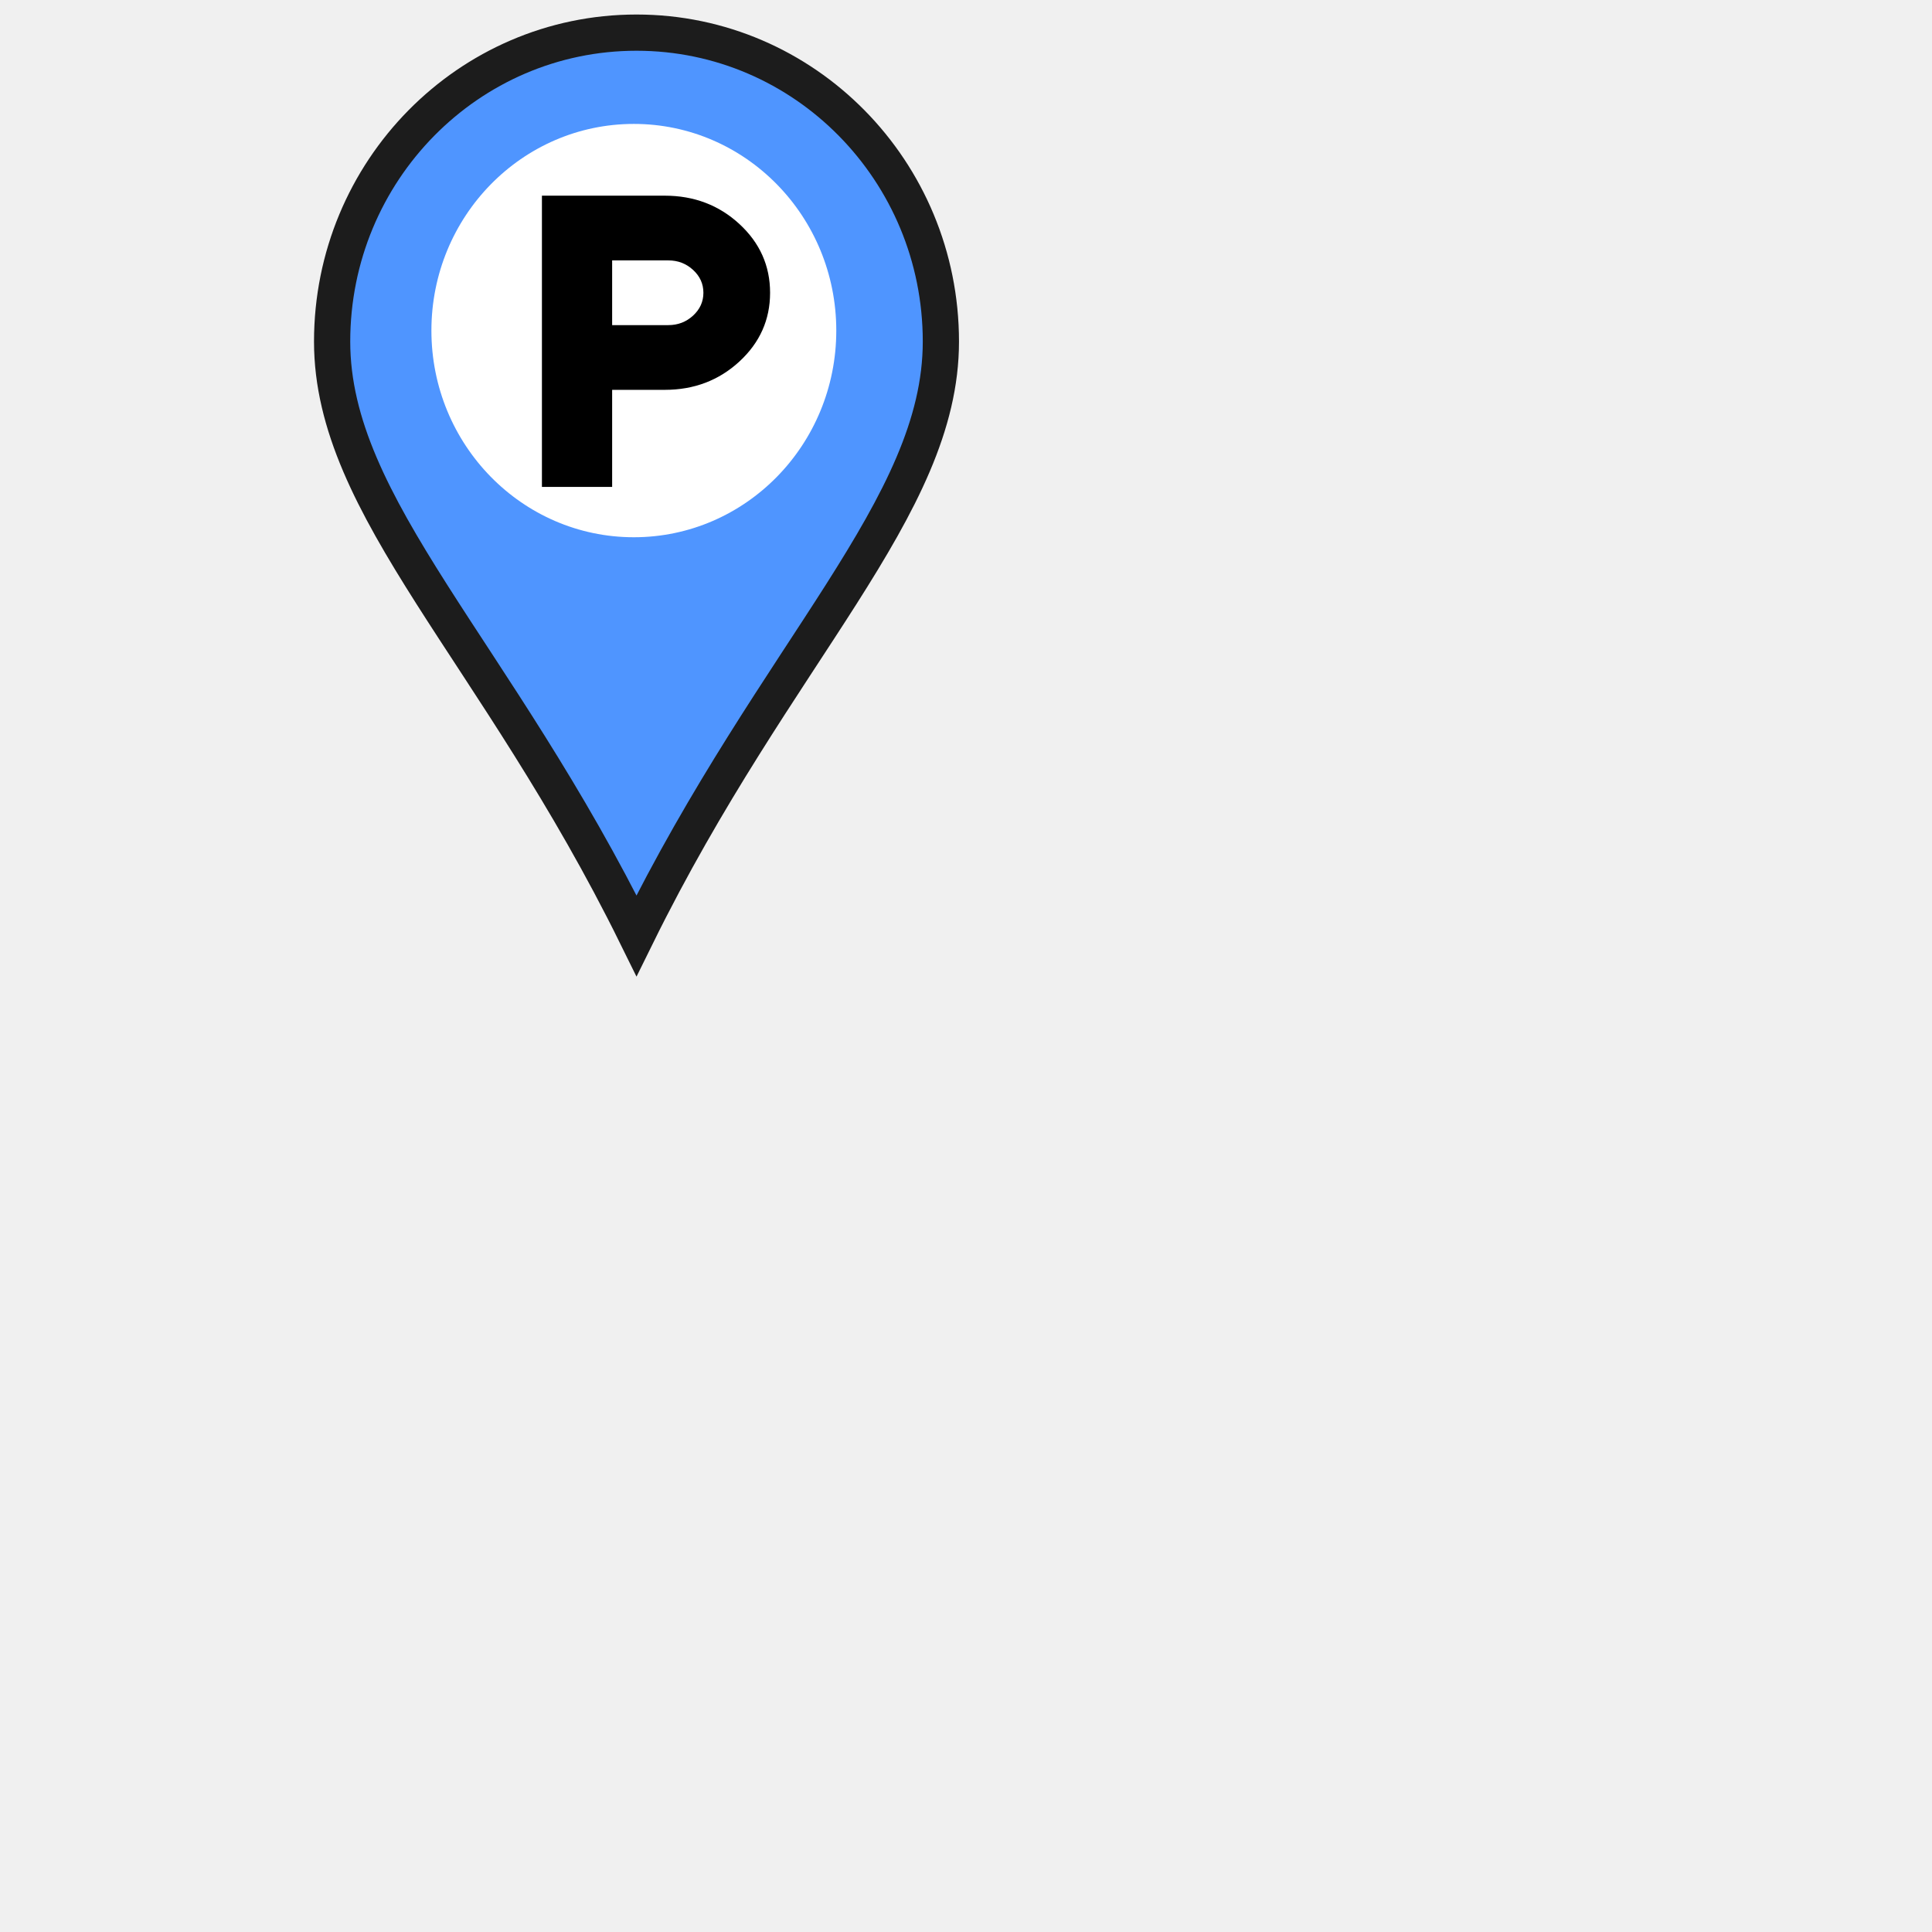
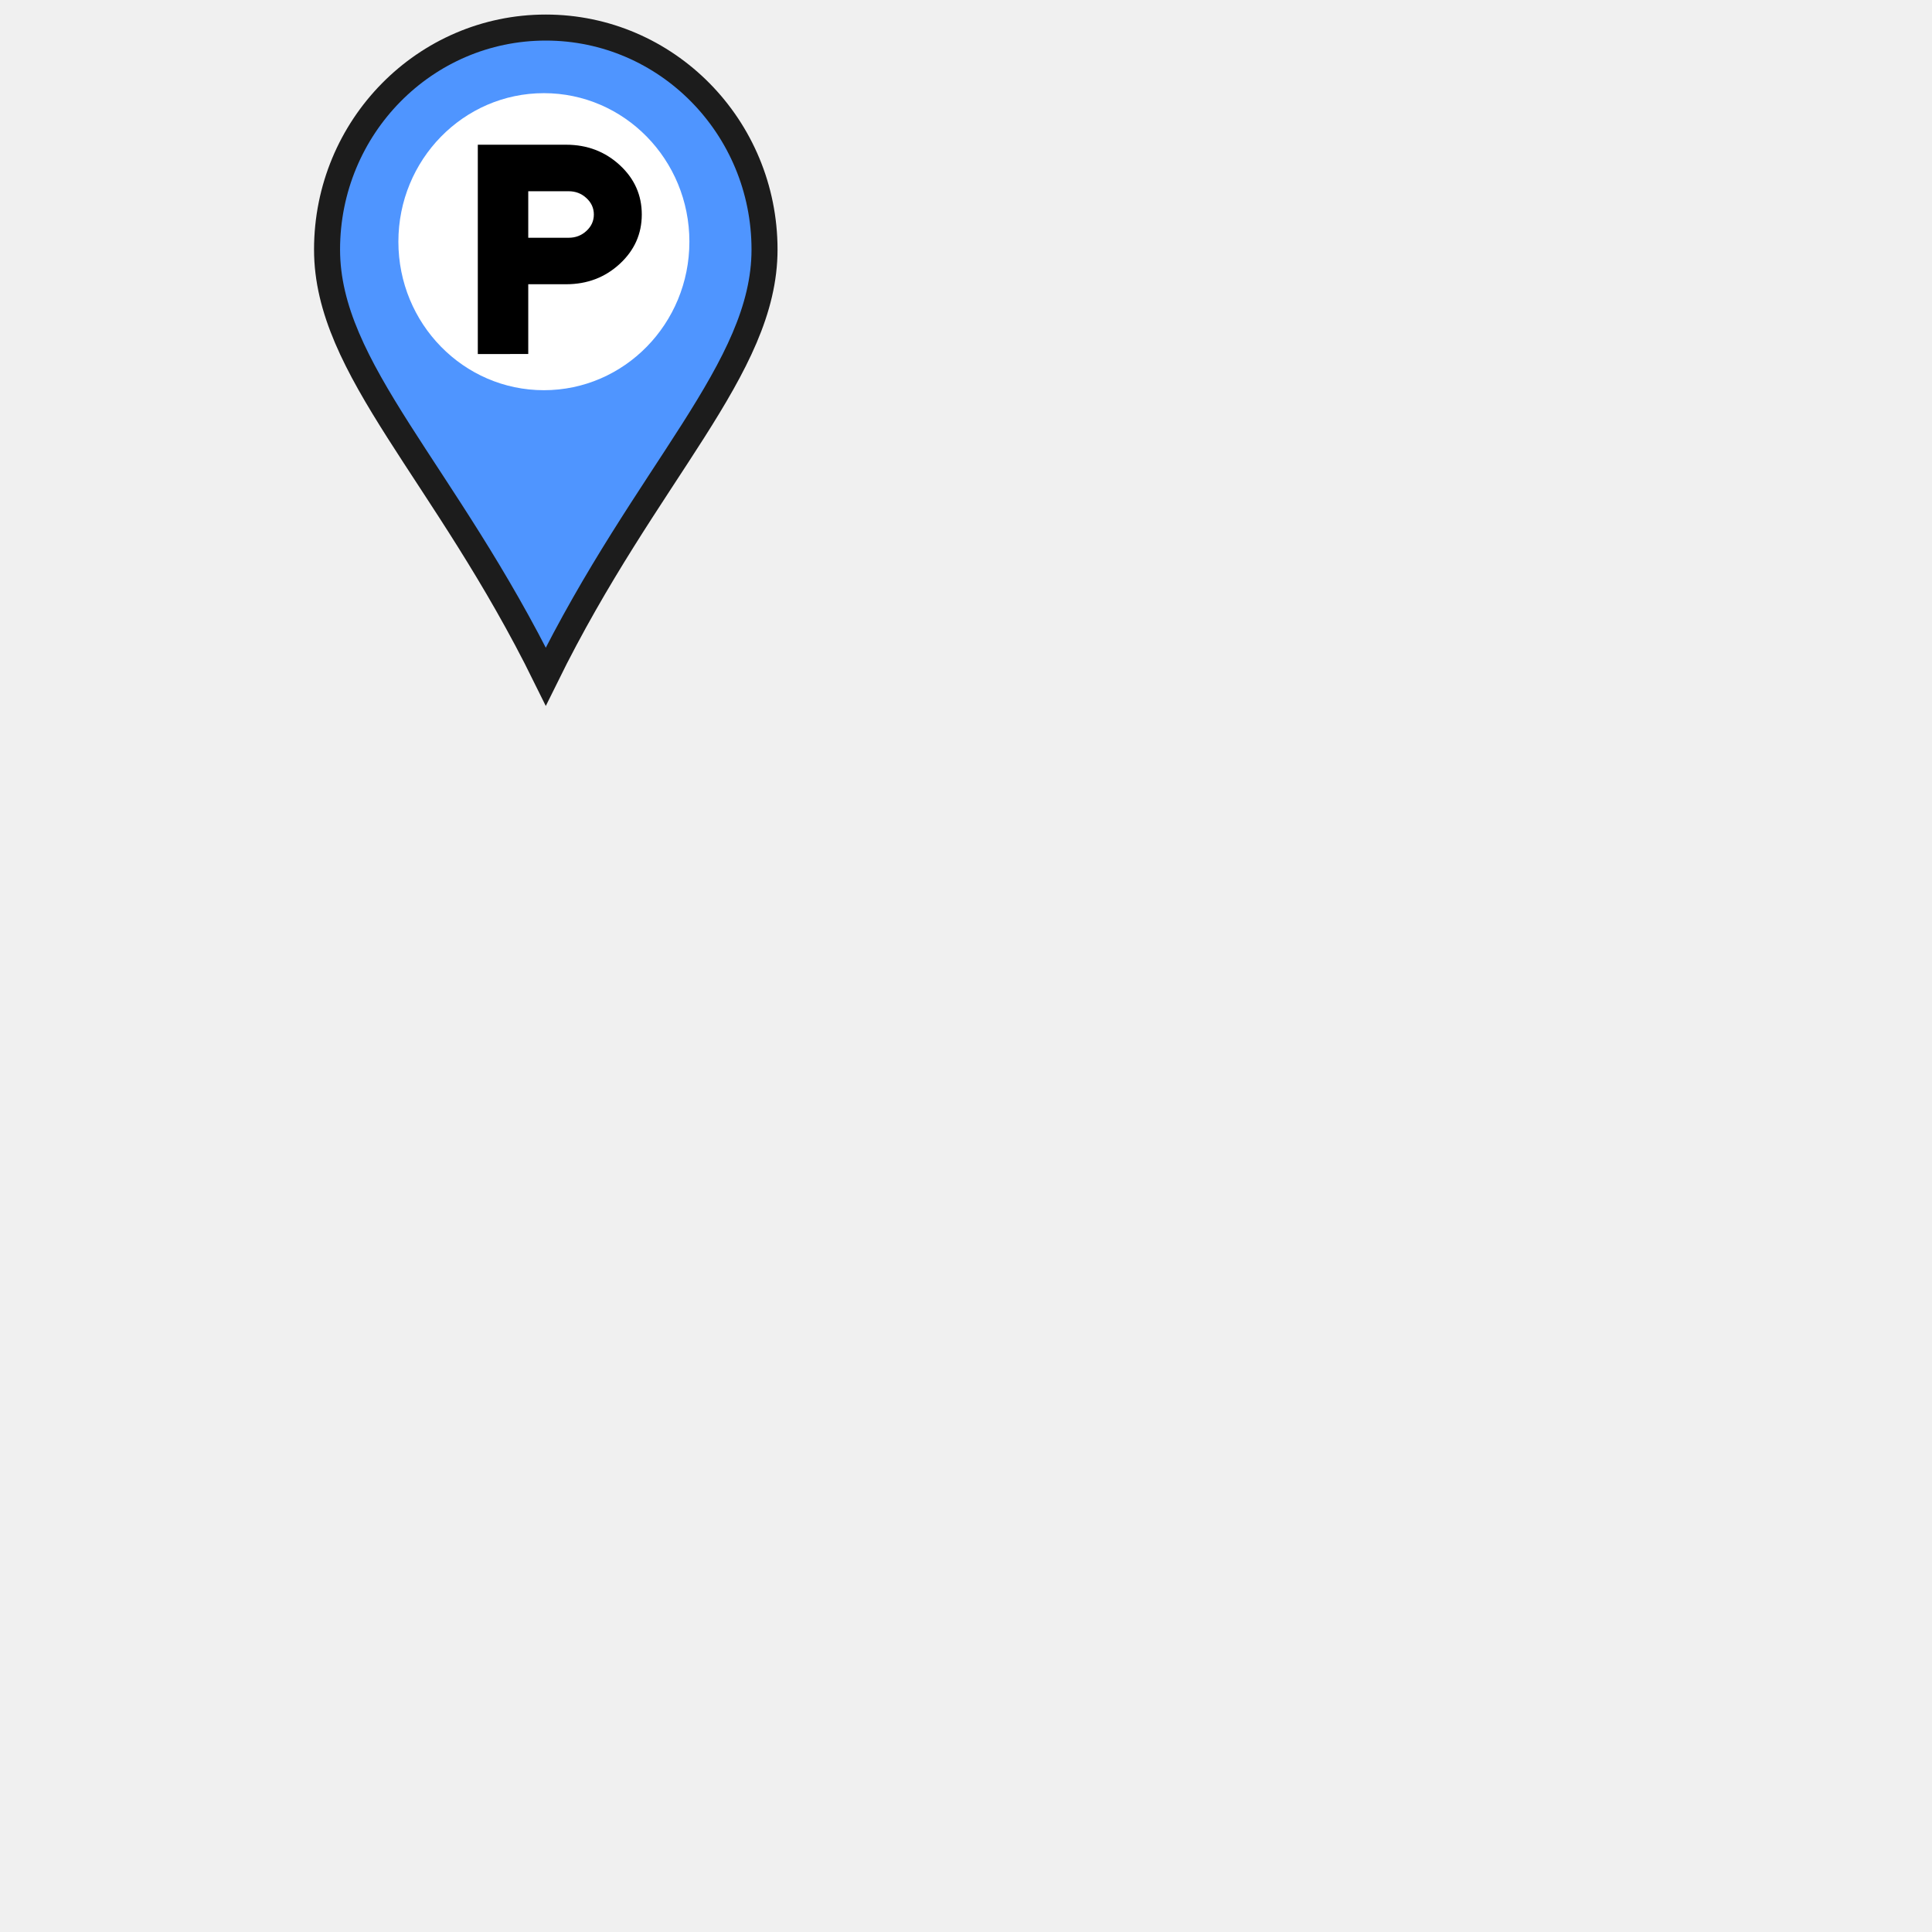
<svg xmlns="http://www.w3.org/2000/svg" width="64" height="64" viewBox="0 0 64 64" version="1.1" id="svg3">
  <defs id="defs3" />
-   <path d="m 21.085,1.081 c -5.569,0 -10.083,4.582 -10.083,10.234 0,5.51 5.429,10.234 10.083,19.68 C 25.739,21.548 31.168,16.825 31.168,11.315 31.168,5.663 26.654,1.081 21.085,1.081 Z" fill="#4f95ff" stroke="#1c1c1c" stroke-width="1.2" id="path1" />
-   <ellipse cx="20.997" cy="10.951" fill="#ffffff" id="circle1" style="stroke-width:0.399" rx="6.706" ry="6.846" />
-   <path d="M 17.952,16.13 V 6.482 h 4.07 c 0.969,0 1.793,0.313 2.471,0.938 0.678,0.625 1.017,1.385 1.017,2.278 0,0.893 -0.339,1.653 -1.017,2.278 -0.678,0.625 -1.502,0.938 -2.471,0.938 h -1.744 v 3.216 z m 2.326,-5.36 h 1.86 c 0.32,0 0.593,-0.105 0.821,-0.315 0.228,-0.21 0.342,-0.462 0.342,-0.757 0,-0.295 -0.114,-0.547 -0.342,-0.757 -0.228,-0.21 -0.501,-0.315 -0.821,-0.315 h -1.86 z" fill="#000000" id="path1-5" style="stroke-width:5.058" />
+   <path d="m 18.08,0.913 c -4.002,0 -7.246,3.293 -7.246,7.355 0,3.96 3.902,7.355 7.246,14.143 3.345,-6.789 7.246,-10.183 7.246,-14.143 0,-4.062 -3.244,-7.355 -7.246,-7.355 z" fill="#4f95ff" stroke="#1c1c1c" stroke-width="0.862" id="path1" />
+   <ellipse cx="18.017" cy="8.006" fill="#ffffff" id="circle1" style="stroke-width:0.286" rx="4.82" ry="4.92" />
+   <path d="M 15.828,11.728 V 4.794 h 2.925 c 0.696,0 1.288,0.225 1.776,0.674 0.488,0.449 0.731,0.995 0.731,1.637 0,0.642 -0.244,1.188 -0.731,1.637 -0.487,0.449 -1.079,0.674 -1.776,0.674 h -1.254 v 2.311 z m 1.671,-3.852 h 1.337 c 0.23,0 0.426,-0.075 0.59,-0.226 0.164,-0.151 0.246,-0.332 0.246,-0.544 0,-0.212 -0.082,-0.393 -0.246,-0.544 C 19.263,6.41 19.066,6.335 18.836,6.335 h -1.337 z" fill="#000000" id="path1-5" style="stroke-width:3.635" />
</svg>
